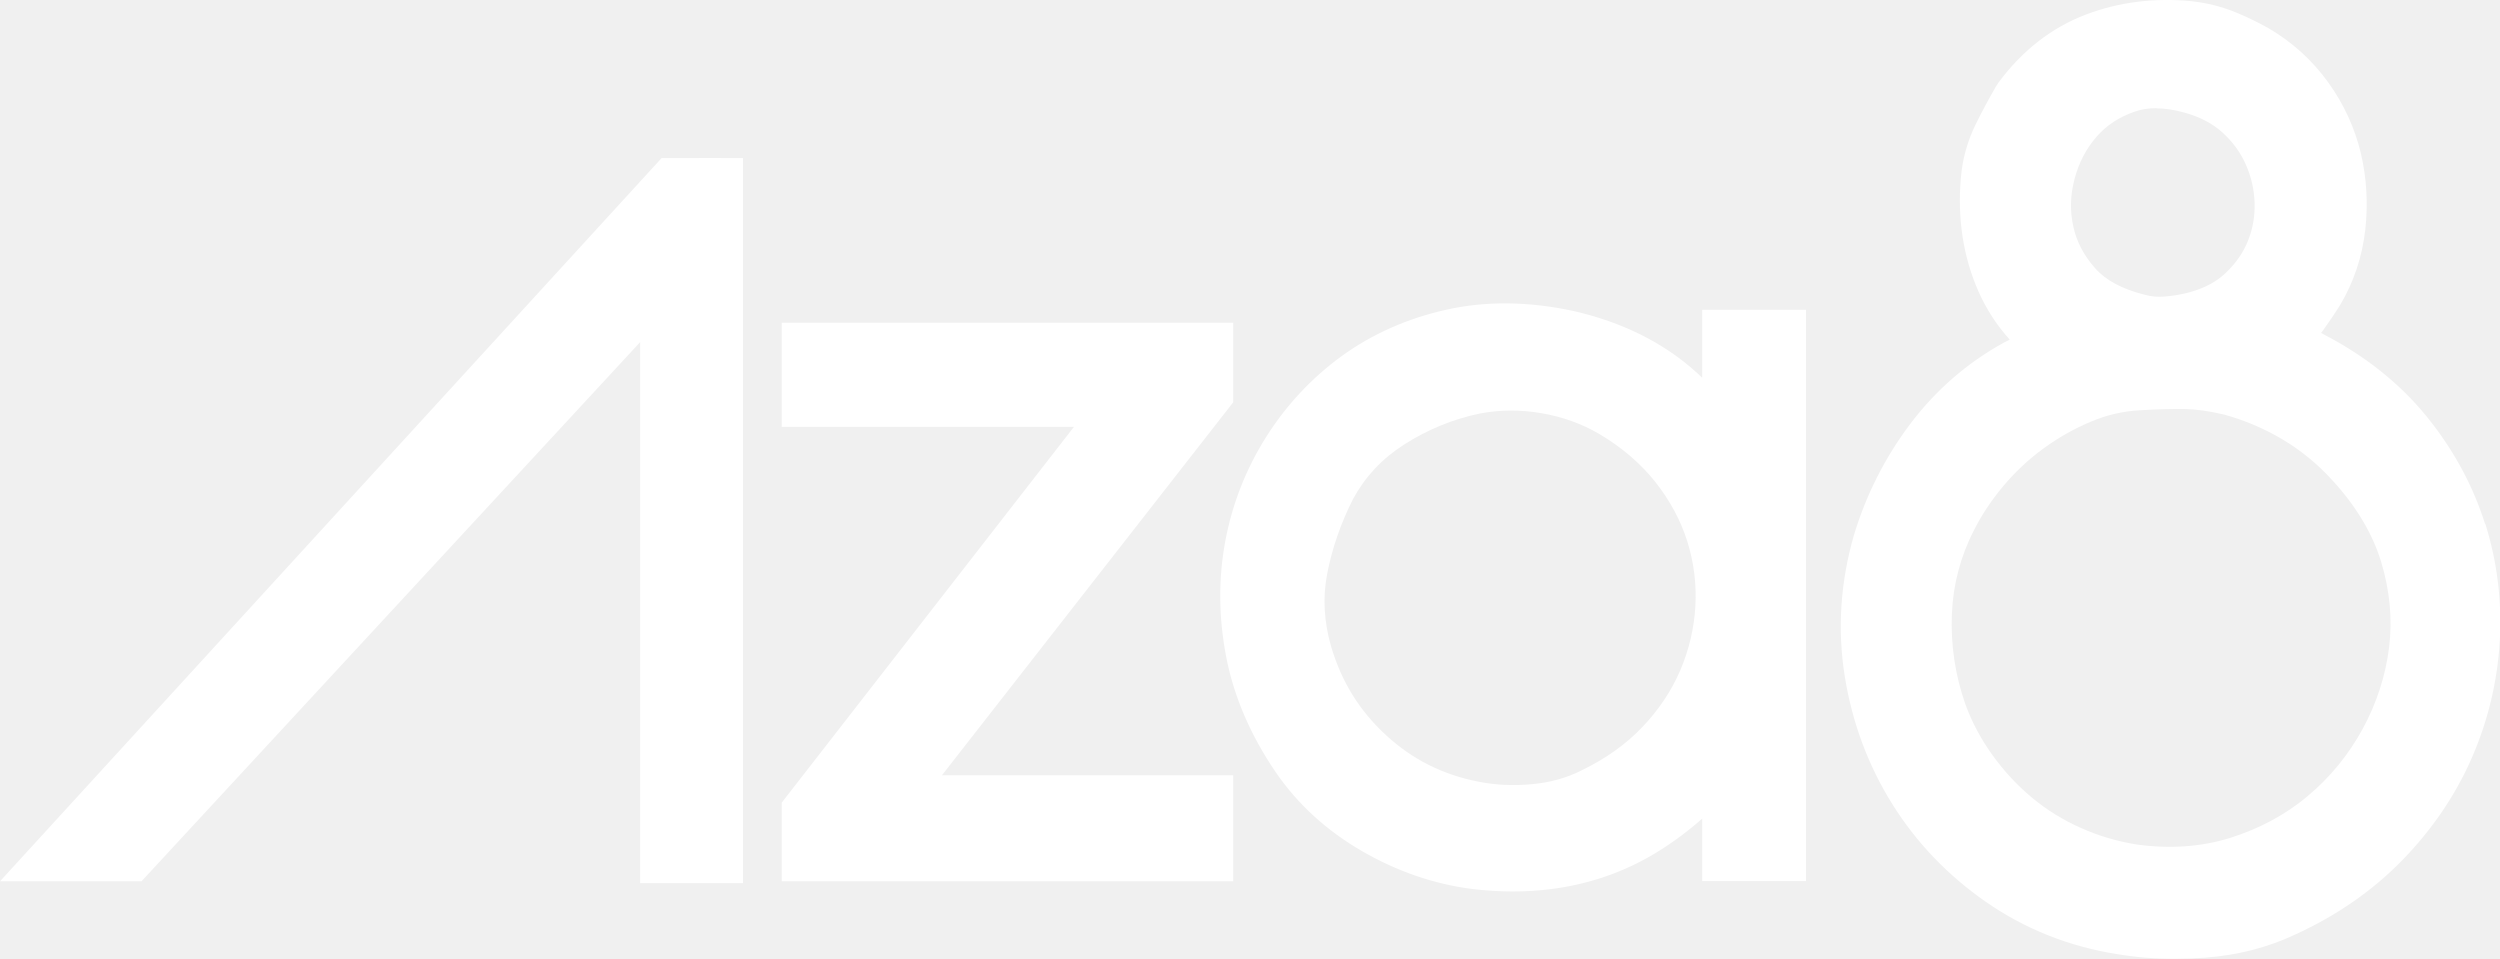
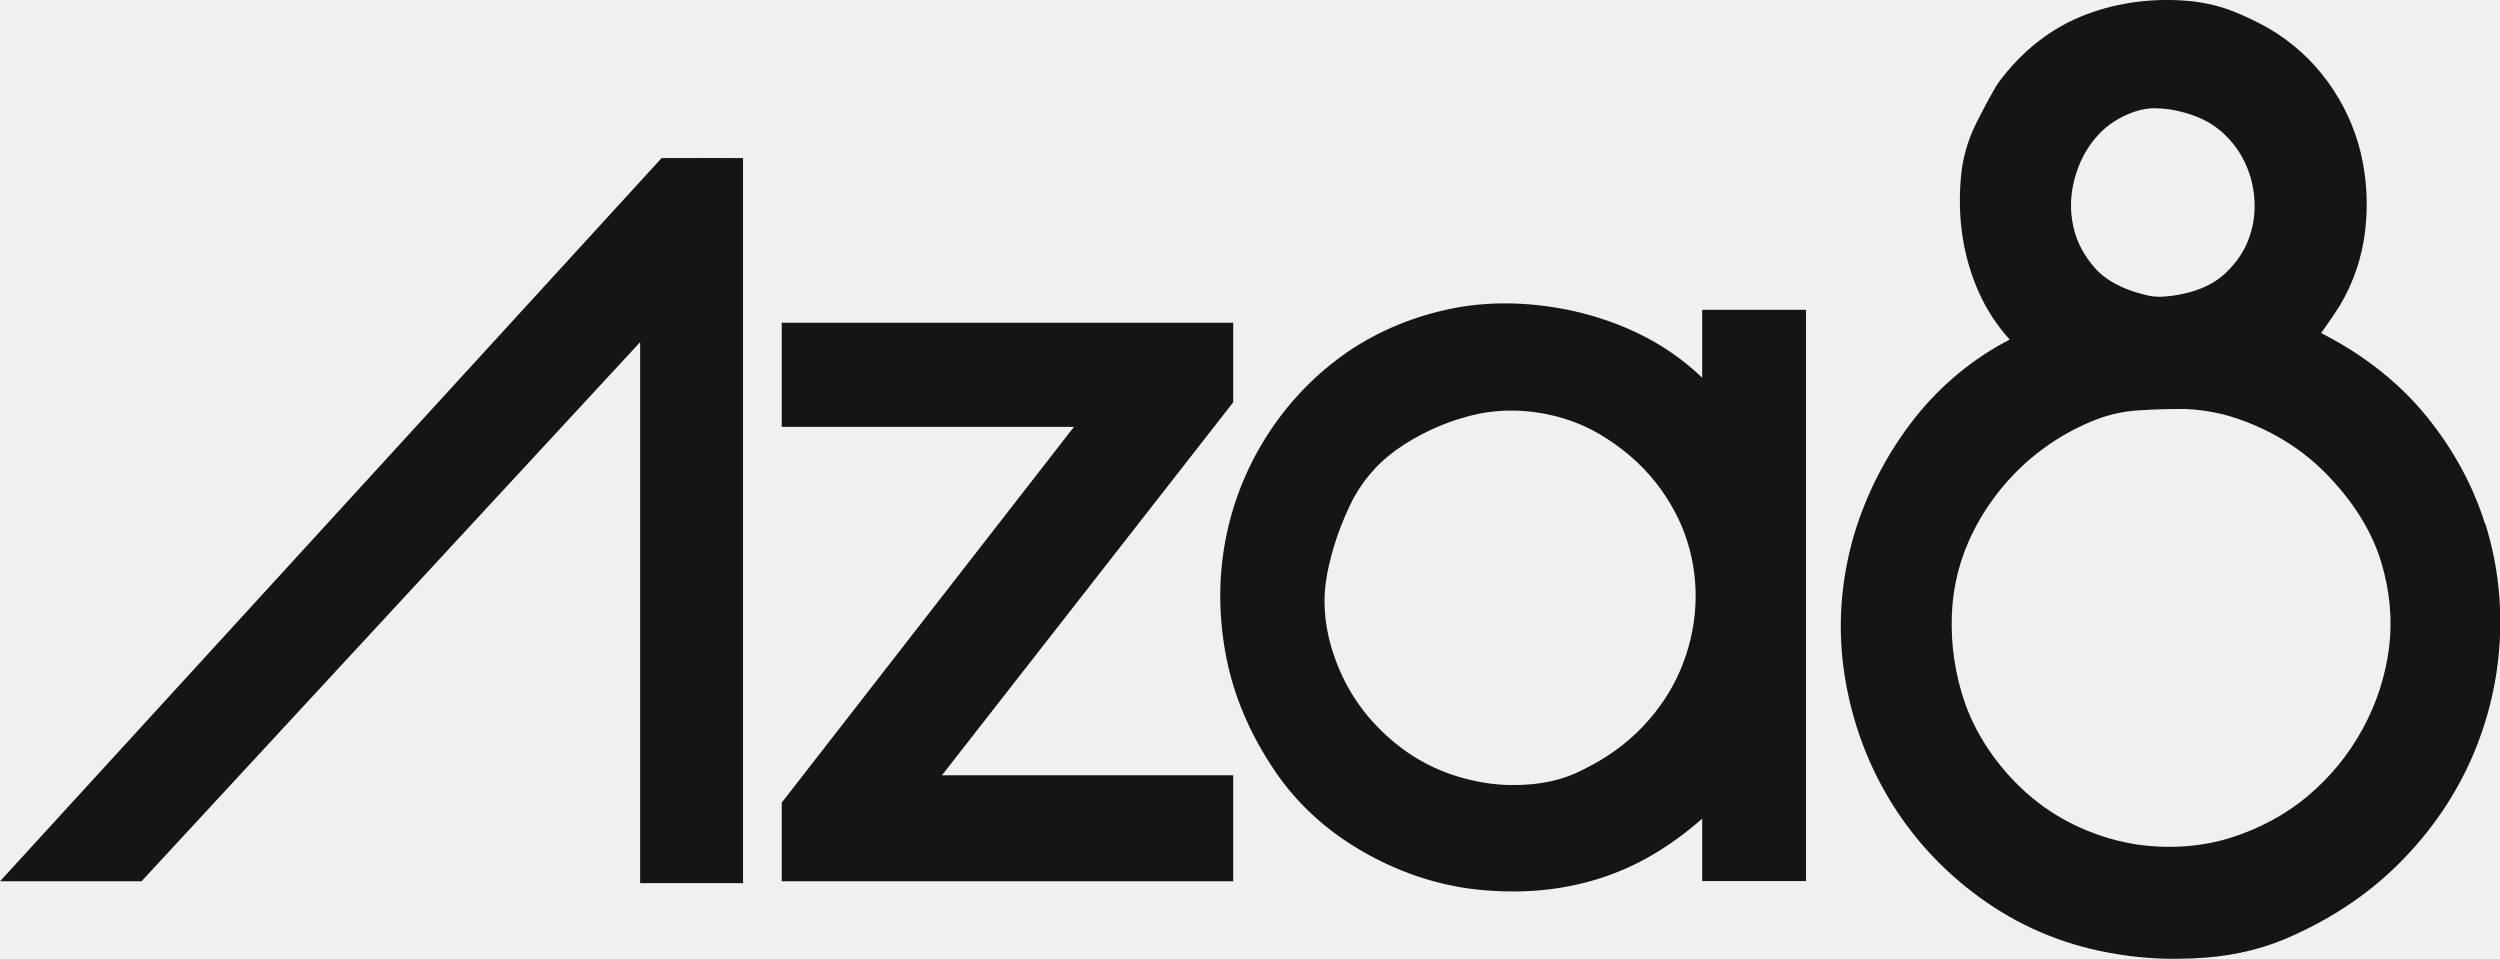
<svg xmlns="http://www.w3.org/2000/svg" width="146" height="56" viewBox="0 0 146 56" fill="none">
  <g clip-path="url(#clip0_309_41)">
-     <path d="M42.241 9.23H43.393V51.576H37.384V19.981L8.264 51.467H0L38.639 9.23H40.698C40.698 9.23 42.241 9.219 42.241 9.23Z" fill="white" />
-     <path d="M72.019 23.494V18.847H45.653V24.929H62.718L45.653 46.874V51.467H72.019V45.276H55.009L72.019 23.494Z" fill="white" />
-     <path d="M99.401 22.054C99.32 21.978 99.233 21.896 99.152 21.82C97.223 20.047 94.773 18.819 91.877 18.159C89.274 17.598 86.786 17.57 84.483 18.083C82.195 18.59 80.131 19.507 78.349 20.799C76.588 22.081 75.1 23.68 73.926 25.545C72.753 27.411 71.954 29.456 71.552 31.628C71.15 33.799 71.166 36.057 71.606 38.343C72.052 40.661 73.025 42.935 74.502 45.096C75.784 46.967 77.485 48.521 79.56 49.716C81.592 50.889 83.733 51.625 85.95 51.914C86.764 52.013 87.574 52.062 88.356 52.062C91.421 52.062 94.218 51.309 96.68 49.82C97.641 49.236 98.554 48.565 99.407 47.807V51.456H105.47V18.094H99.407V22.038L99.401 22.054ZM77.501 33.542C77.784 32.053 78.294 30.575 79.017 29.145C79.729 27.836 80.701 26.794 81.994 25.965C83.374 25.082 84.868 24.471 86.428 24.149C87.601 23.925 88.813 23.92 90.035 24.133C91.257 24.345 92.382 24.749 93.376 25.332C94.713 26.118 95.821 27.073 96.68 28.158C97.538 29.249 98.163 30.416 98.543 31.633C98.923 32.849 99.081 34.115 99.01 35.391C98.94 36.679 98.641 37.939 98.13 39.139C97.62 40.334 96.875 41.452 95.913 42.461C94.952 43.47 93.757 44.321 92.344 44.998L92.317 45.014C91.475 45.434 90.529 45.696 89.492 45.794C88.389 45.898 87.329 45.848 86.33 45.647C84.243 45.237 82.483 44.354 80.94 42.93C79.392 41.506 78.343 39.81 77.735 37.748C77.322 36.308 77.24 34.895 77.501 33.548V33.542Z" fill="white" />
-     <path d="M145.125 30.591C144.424 28.36 143.284 26.26 141.735 24.345C140.176 22.42 138.144 20.794 135.726 19.54C135.667 19.507 135.612 19.474 135.552 19.441C135.601 19.376 135.65 19.31 135.699 19.245C136.041 18.77 136.346 18.318 136.623 17.881L136.65 17.837C137.454 16.49 137.954 15.001 138.133 13.414C138.301 11.897 138.215 10.392 137.872 8.946C137.519 7.468 136.878 6.071 135.96 4.8C135.031 3.513 133.857 2.449 132.461 1.636C131.809 1.271 131.135 0.949 130.456 0.676C129.685 0.371 128.859 0.169 127.995 0.071C125.817 -0.142 123.741 0.12 121.829 0.846C119.824 1.604 118.102 2.946 116.711 4.822L116.559 5.057C116.151 5.766 115.755 6.497 115.391 7.239C114.907 8.215 114.608 9.268 114.516 10.375C114.304 12.781 114.657 15.028 115.554 17.047C116.01 18.067 116.613 18.999 117.368 19.834L117.026 20.009C114.88 21.187 113.038 22.791 111.544 24.776C110.088 26.713 108.985 28.884 108.273 31.24C107.475 33.995 107.296 36.777 107.736 39.51C108.17 42.205 109.105 44.714 110.512 46.961C111.919 49.214 113.766 51.14 116.005 52.689C118.265 54.254 120.829 55.275 123.611 55.716C124.692 55.902 125.833 55.995 127.006 55.995C127.582 55.995 128.174 55.973 128.772 55.929C130.679 55.787 132.45 55.329 134.026 54.582C136.449 53.48 138.557 52.018 140.295 50.234C142.029 48.456 143.392 46.454 144.343 44.283C145.294 42.117 145.842 39.832 145.984 37.481C146.125 35.124 145.837 32.806 145.142 30.586L145.125 30.591ZM134.765 46.498C133.466 47.583 131.939 48.401 130.234 48.936C128.566 49.454 126.746 49.585 124.811 49.323C123.676 49.143 122.568 48.821 121.524 48.352C120.476 47.889 119.514 47.288 118.661 46.579C117.797 45.859 117.01 45.008 116.336 44.065C115.668 43.132 115.141 42.134 114.771 41.108C114.179 39.417 113.918 37.65 113.989 35.866C114.06 34.137 114.494 32.489 115.277 30.973C115.711 30.1 116.287 29.233 116.977 28.404C117.667 27.58 118.455 26.838 119.319 26.205C120.188 25.567 121.133 25.032 122.122 24.618C123.029 24.236 123.969 24.018 124.92 23.963C125.963 23.898 126.871 23.876 127.62 23.887C128.261 23.903 129.022 24.007 129.88 24.209C131.076 24.536 132.233 25.027 133.314 25.671C134.39 26.314 135.368 27.116 136.226 28.066C137.606 29.571 138.562 31.175 139.062 32.822C139.567 34.497 139.725 36.177 139.524 37.803C139.317 39.466 138.796 41.07 137.976 42.575C137.15 44.087 136.069 45.407 134.759 46.498H134.765ZM125.936 6.328C126.441 6.328 126.979 6.41 127.582 6.579C128.468 6.824 129.207 7.211 129.777 7.724C130.38 8.27 130.831 8.881 131.146 9.584C131.472 10.315 131.641 11.057 131.668 11.843C131.69 12.617 131.57 13.337 131.288 14.046C131.016 14.739 130.592 15.35 130.005 15.917C129.457 16.447 128.767 16.817 127.892 17.063C127.419 17.194 126.919 17.281 126.398 17.319C125.996 17.352 125.626 17.319 125.268 17.216L125.219 17.205C123.926 16.878 122.964 16.359 122.356 15.666C121.687 14.908 121.269 14.106 121.079 13.217C120.878 12.295 120.905 11.39 121.155 10.446C121.41 9.492 121.829 8.684 122.443 7.981C123.019 7.32 123.741 6.84 124.654 6.524C125.056 6.382 125.474 6.317 125.931 6.317L125.936 6.328Z" fill="white" />
+     <path d="M42.241 9.23H43.393V51.576H37.384V19.981L8.264 51.467H0L38.639 9.23H40.698C40.698 9.23 42.241 9.219 42.241 9.23Z" fill="#151515" />
+     <path d="M72.019 23.494V18.847H45.653V24.929H62.718L45.653 46.874V51.467H72.019V45.276H55.009L72.019 23.494Z" fill="#151515" />
+     <path d="M99.401 22.054C99.32 21.978 99.233 21.896 99.152 21.82C97.223 20.047 94.773 18.819 91.877 18.159C89.274 17.598 86.786 17.57 84.483 18.083C82.195 18.59 80.131 19.507 78.349 20.799C76.588 22.081 75.1 23.68 73.926 25.545C72.753 27.411 71.954 29.456 71.552 31.628C71.15 33.799 71.166 36.057 71.606 38.343C72.052 40.661 73.025 42.935 74.502 45.096C75.784 46.967 77.485 48.521 79.56 49.716C81.592 50.889 83.733 51.625 85.95 51.914C86.764 52.013 87.574 52.062 88.356 52.062C91.421 52.062 94.218 51.309 96.68 49.82C97.641 49.236 98.554 48.565 99.407 47.807V51.456H105.47V18.094H99.407V22.038L99.401 22.054ZM77.501 33.542C77.784 32.053 78.294 30.575 79.017 29.145C79.729 27.836 80.701 26.794 81.994 25.965C83.374 25.082 84.868 24.471 86.428 24.149C87.601 23.925 88.813 23.92 90.035 24.133C91.257 24.345 92.382 24.749 93.376 25.332C94.713 26.118 95.821 27.073 96.68 28.158C97.538 29.249 98.163 30.416 98.543 31.633C98.923 32.849 99.081 34.115 99.01 35.391C98.94 36.679 98.641 37.939 98.13 39.139C97.62 40.334 96.875 41.452 95.913 42.461C94.952 43.47 93.757 44.321 92.344 44.998L92.317 45.014C91.475 45.434 90.529 45.696 89.492 45.794C88.389 45.898 87.329 45.848 86.33 45.647C84.243 45.237 82.483 44.354 80.94 42.93C79.392 41.506 78.343 39.81 77.735 37.748C77.322 36.308 77.24 34.895 77.501 33.548V33.542Z" fill="#151515" />
+     <path d="M145.125 30.591C144.424 28.36 143.284 26.26 141.735 24.345C140.176 22.42 138.144 20.794 135.726 19.54C135.667 19.507 135.612 19.474 135.552 19.441C135.601 19.376 135.65 19.31 135.699 19.245C136.041 18.77 136.346 18.318 136.623 17.881L136.65 17.837C137.454 16.49 137.954 15.001 138.133 13.414C138.301 11.897 138.215 10.392 137.872 8.946C137.519 7.468 136.878 6.071 135.96 4.8C135.031 3.513 133.857 2.449 132.461 1.636C131.809 1.271 131.135 0.949 130.456 0.676C129.685 0.371 128.859 0.169 127.995 0.071C125.817 -0.142 123.741 0.12 121.829 0.846C119.824 1.604 118.102 2.946 116.711 4.822L116.559 5.057C116.151 5.766 115.755 6.497 115.391 7.239C114.907 8.215 114.608 9.268 114.516 10.375C114.304 12.781 114.657 15.028 115.554 17.047C116.01 18.067 116.613 18.999 117.368 19.834L117.026 20.009C114.88 21.187 113.038 22.791 111.544 24.776C110.088 26.713 108.985 28.884 108.273 31.24C107.475 33.995 107.296 36.777 107.736 39.51C108.17 42.205 109.105 44.714 110.512 46.961C111.919 49.214 113.766 51.14 116.005 52.689C118.265 54.254 120.829 55.275 123.611 55.716C124.692 55.902 125.833 55.995 127.006 55.995C127.582 55.995 128.174 55.973 128.772 55.929C130.679 55.787 132.45 55.329 134.026 54.582C136.449 53.48 138.557 52.018 140.295 50.234C142.029 48.456 143.392 46.454 144.343 44.283C145.294 42.117 145.842 39.832 145.984 37.481C146.125 35.124 145.837 32.806 145.142 30.586L145.125 30.591ZM134.765 46.498C133.466 47.583 131.939 48.401 130.234 48.936C128.566 49.454 126.746 49.585 124.811 49.323C123.676 49.143 122.568 48.821 121.524 48.352C120.476 47.889 119.514 47.288 118.661 46.579C117.797 45.859 117.01 45.008 116.336 44.065C115.668 43.132 115.141 42.134 114.771 41.108C114.179 39.417 113.918 37.65 113.989 35.866C114.06 34.137 114.494 32.489 115.277 30.973C115.711 30.1 116.287 29.233 116.977 28.404C117.667 27.58 118.455 26.838 119.319 26.205C120.188 25.567 121.133 25.032 122.122 24.618C123.029 24.236 123.969 24.018 124.92 23.963C125.963 23.898 126.871 23.876 127.62 23.887C128.261 23.903 129.022 24.007 129.88 24.209C131.076 24.536 132.233 25.027 133.314 25.671C134.39 26.314 135.368 27.116 136.226 28.066C137.606 29.571 138.562 31.175 139.062 32.822C139.567 34.497 139.725 36.177 139.524 37.803C139.317 39.466 138.796 41.07 137.976 42.575C137.15 44.087 136.069 45.407 134.759 46.498H134.765ZM125.936 6.328C126.441 6.328 126.979 6.41 127.582 6.579C128.468 6.824 129.207 7.211 129.777 7.724C130.38 8.27 130.831 8.881 131.146 9.584C131.472 10.315 131.641 11.057 131.668 11.843C131.69 12.617 131.57 13.337 131.288 14.046C131.016 14.739 130.592 15.35 130.005 15.917C129.457 16.447 128.767 16.817 127.892 17.063C127.419 17.194 126.919 17.281 126.398 17.319C125.996 17.352 125.626 17.319 125.268 17.216L125.219 17.205C123.926 16.878 122.964 16.359 122.356 15.666C121.687 14.908 121.269 14.106 121.079 13.217C120.878 12.295 120.905 11.39 121.155 10.446C121.41 9.492 121.829 8.684 122.443 7.981C123.019 7.32 123.741 6.84 124.654 6.524C125.056 6.382 125.474 6.317 125.931 6.317L125.936 6.328Z" fill="#151515" />
  </g>
  <defs>
    <clipPath id="clip0_309_41">
-       <rect width="146" height="56" fill="white" />
+       <rect width="146" height="56" fill="#151515" />
    </clipPath>
  </defs>
</svg>
